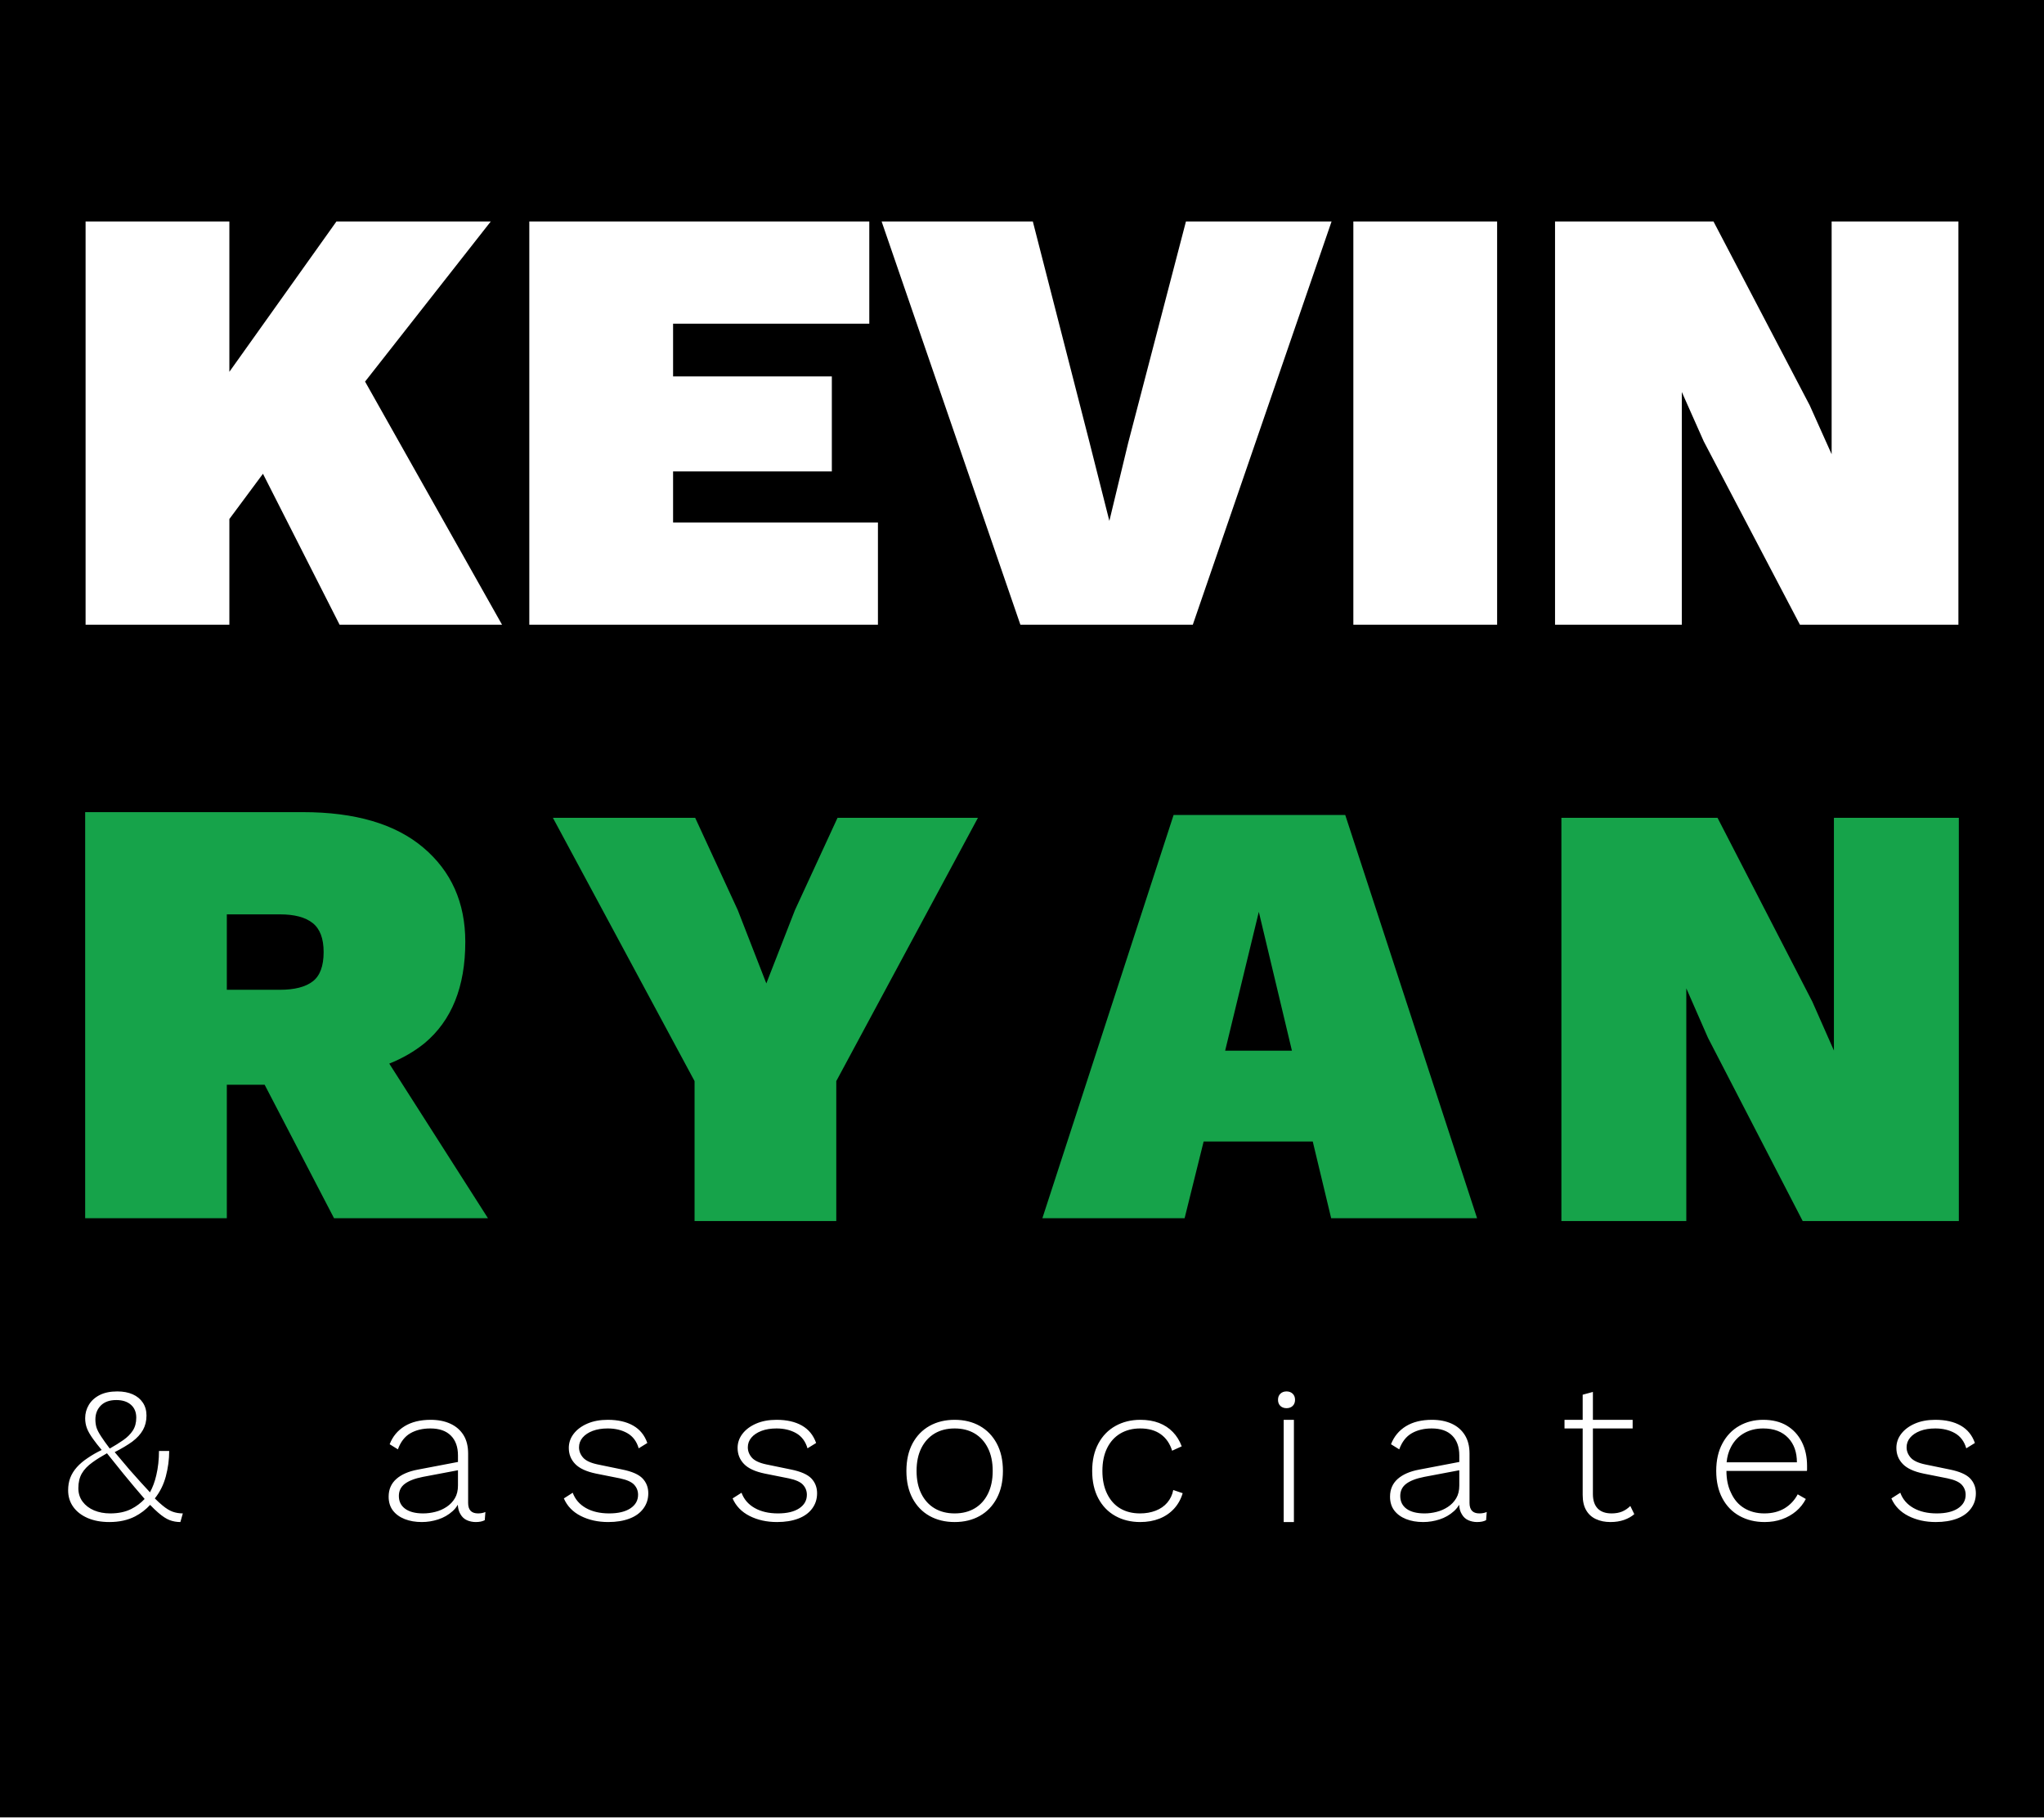
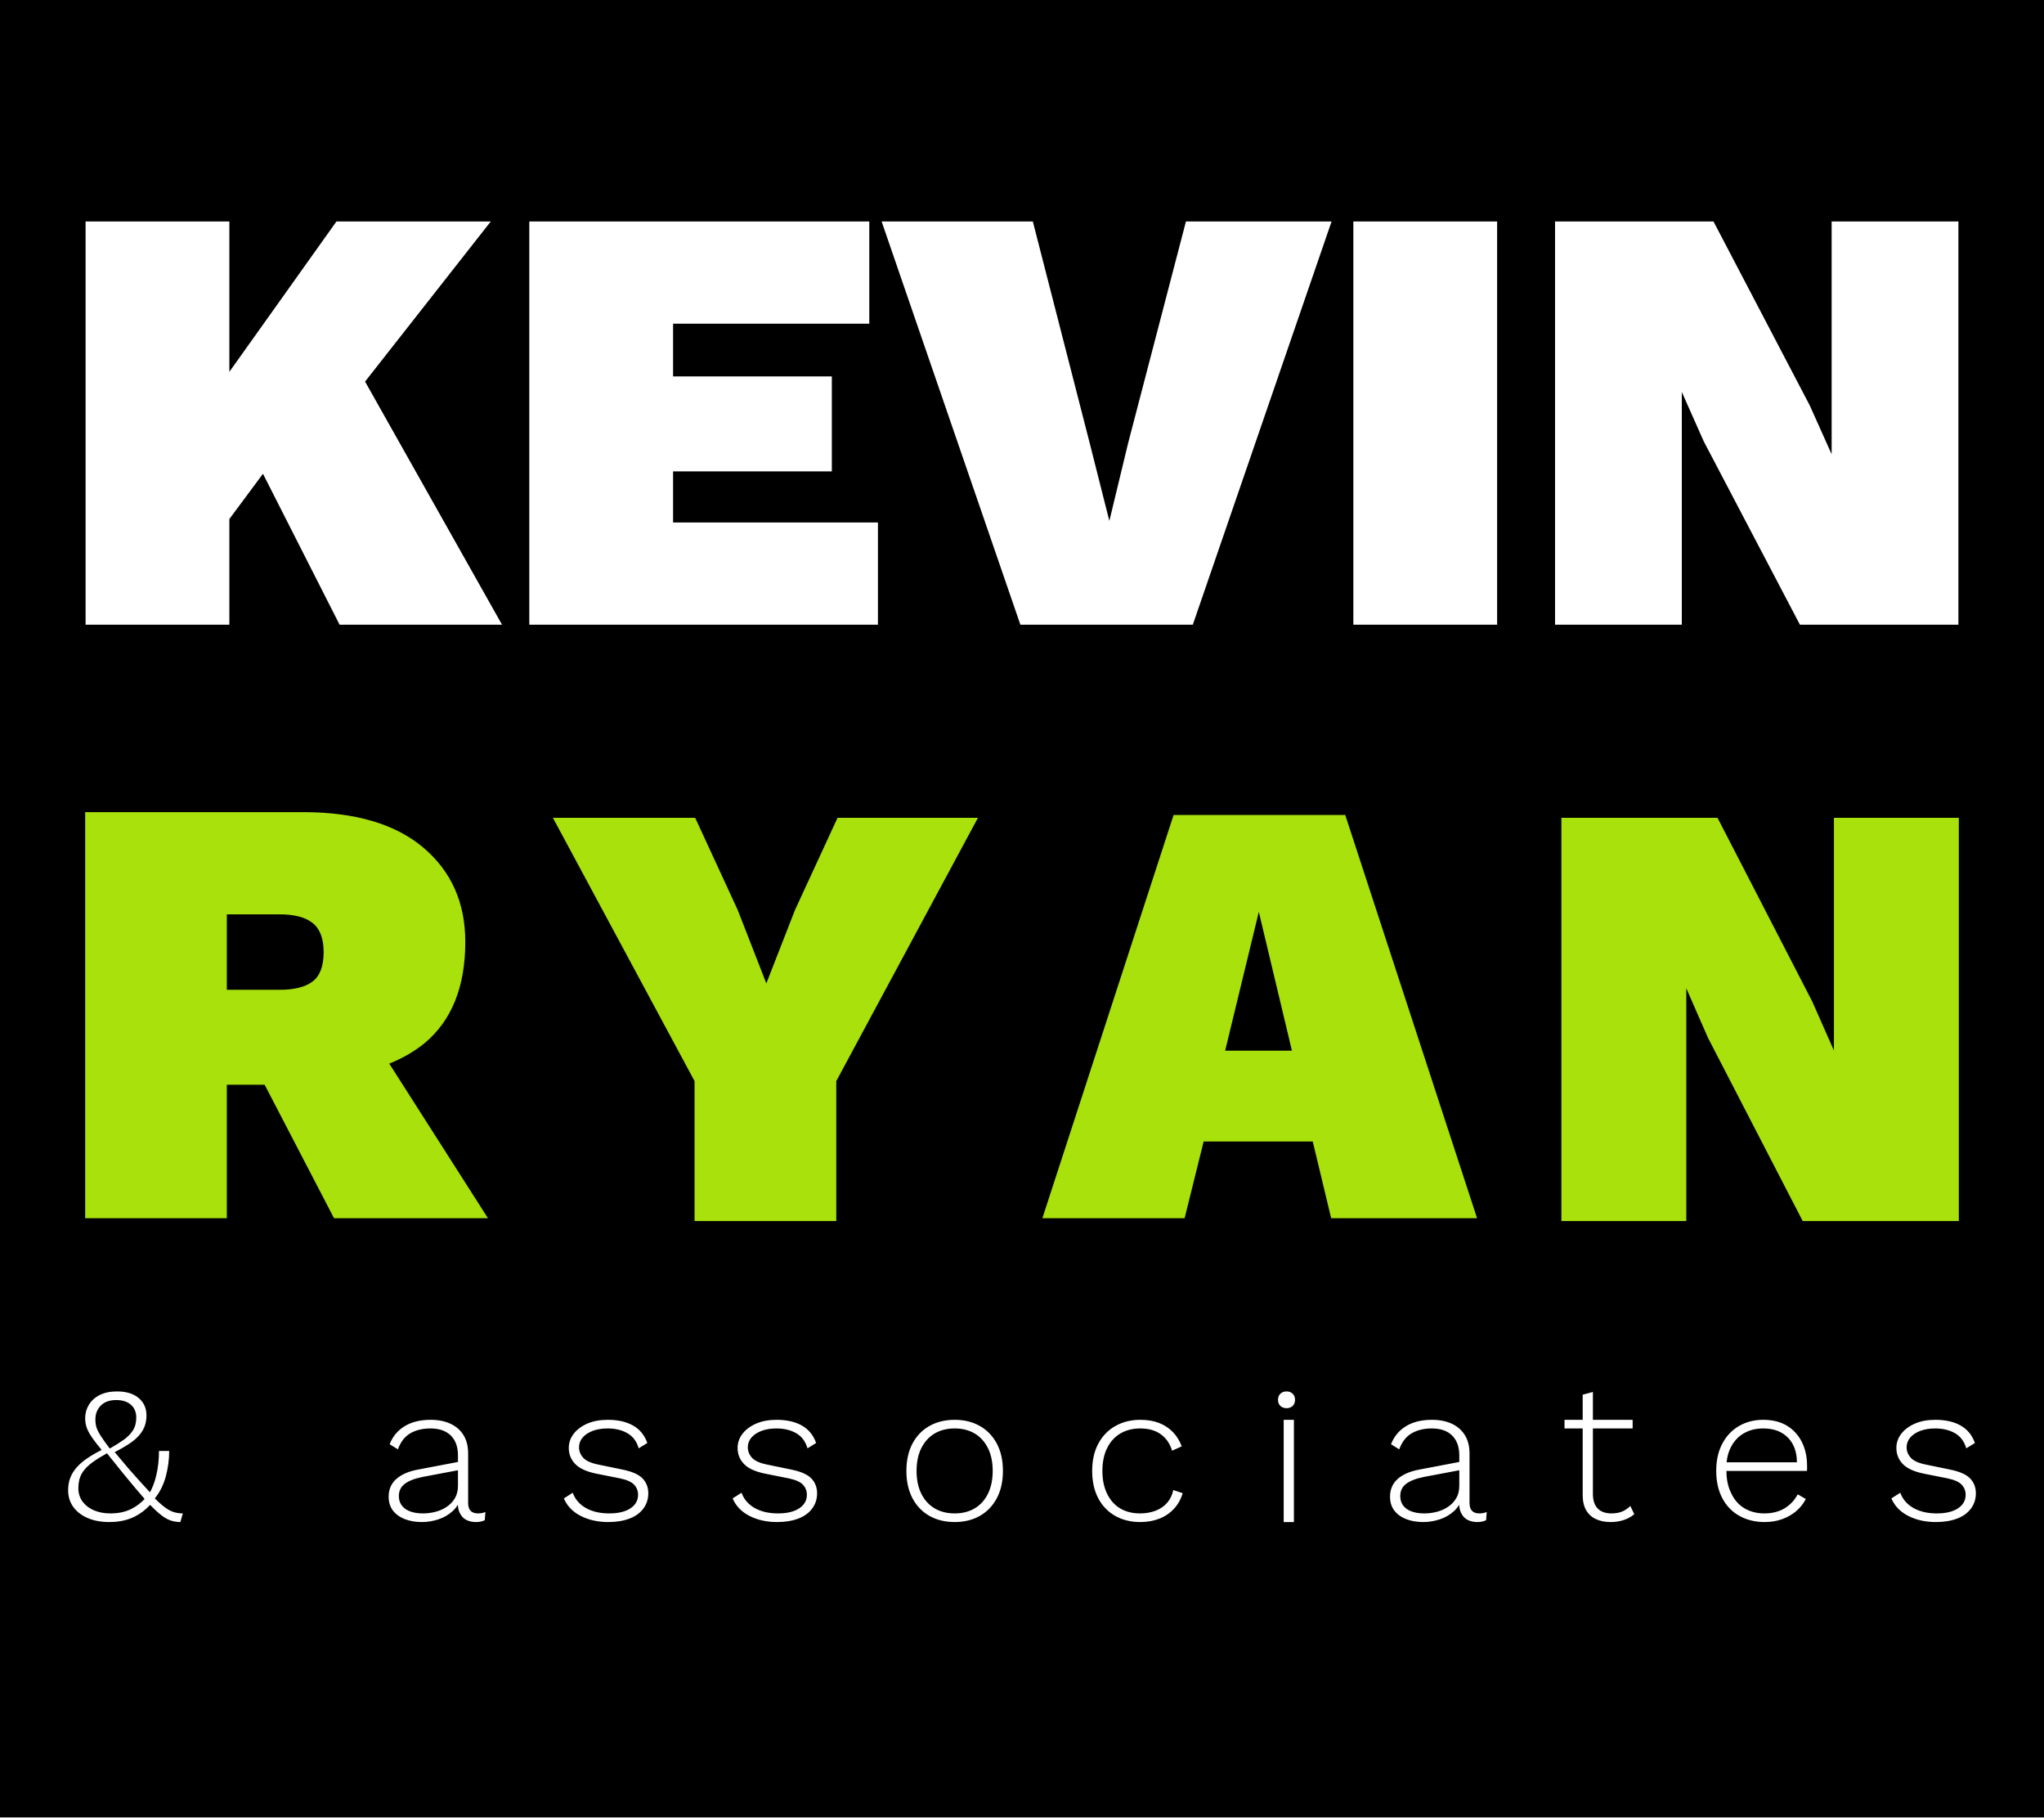
<svg xmlns="http://www.w3.org/2000/svg" viewBox="0 0 360 320" width="360" height="320">
  <rect width="360" height="320" fill="#000000" />
  <path d="M75.31,-71.00L53.50,-42.81L77.27,0.00L49.08,0.00L35.78,-26.58L29.95,-18.61L29.95,0.00L5.00,0.00L5.00,-71.00L29.95,-71.00L29.95,-44.53L48.53,-71.00L75.31,-71.00ZM82.00,0.00L82.00,-71.00L141.00,-71.00L141.00,-53.00L106.95,-53.00L106.95,-43.72L134.50,-43.72L134.50,-27.00L106.95,-27.00L106.95,-18.00L142.50,-18.00L142.50,0.00L82.00,0.00ZM221.22,-71.00L197.14,0.00L167.22,0.00L143.14,-71.00L169.38,-71.00L179.20,-32.17L182.66,-18.28L185.91,-31.95L195.95,-71.00L221.22,-71.00ZM249.95,-71.00L249.95,0.00L225.00,0.00L225.00,-71.00L249.95,-71.00ZM330.00,-71.00L330.00,0.00L302.50,0.00L285.81,-32.28L282.00,-40.98L282.00,-40.98L282.00,-26.36L282.00,0.00L260.00,0.00L260.00,-71.00L287.50,-71.00L304.20,-38.62L308.00,-30.02L308.00,-30.02L308.00,-44.64L308.00,-71.00L330.00,-71.00Z" fill="#FFFFFF" transform="translate(10,110) scale(1.014925,1)" />
-   <path d="M43.34,-72.00Q57.17,-72.00,64.56,-65.75Q71.95,-59.50,71.95,-49.16Q71.95,-37.30,64.77,-31.31Q62.09,-29.14,58.56,-27.72L75.94,-0.50L48.83,-0.50L36.61,-24.00L29.95,-24.00L29.95,-0.50L5.00,-0.50L5.00,-72.00L43.34,-72.00ZM39.31,-40.72Q43.14,-40.72,45.07,-42.19Q47.00,-43.66,47.00,-47.36Q47.00,-50.94,45.07,-52.47Q43.14,-54.00,39.31,-54.00L29.95,-54.00L29.95,-40.72L39.31,-40.72ZM162.24,-71.00L137.29,-24.64L137.29,0.00L112.33,0.00L112.33,-24.64L87.38,-71.00L112.44,-71.00L119.94,-54.75L124.97,-41.84L130.01,-54.75L137.51,-71.00L162.24,-71.00ZM250.15,-0.50L224.45,-0.50L221.21,-14.00L201.99,-14.00L198.64,-0.50L173.59,-0.50L196.70,-71.50L226.93,-71.50L250.15,-0.50ZM205.78,-30.00L217.54,-30.00L211.71,-54.44L205.78,-30.00ZM335.00,-71.00L335.00,0.00L307.50,0.00L290.81,-32.28L287.00,-40.98L287.00,-40.98L287.00,-26.36L287.00,0.00L265.00,0.00L265.00,-71.00L292.50,-71.00L309.20,-38.62L313.00,-30.02L313.00,-30.02L313.00,-44.64L313.00,-71.00L335.00,-71.00Z" fill="#16A34A" transform="translate(10,215)" />
+   <path d="M43.34,-72.00Q57.17,-72.00,64.56,-65.75Q71.95,-59.50,71.95,-49.16Q71.95,-37.30,64.77,-31.31Q62.09,-29.14,58.56,-27.72L75.94,-0.50L48.83,-0.50L36.61,-24.00L29.95,-24.00L29.95,-0.50L5.00,-0.50L5.00,-72.00L43.34,-72.00ZM39.31,-40.72Q43.14,-40.72,45.07,-42.19Q47.00,-43.66,47.00,-47.36Q47.00,-50.94,45.07,-52.47Q43.14,-54.00,39.31,-54.00L29.95,-54.00L29.95,-40.72L39.31,-40.72ZM162.24,-71.00L137.29,-24.64L137.29,0.00L112.33,0.00L112.33,-24.64L87.38,-71.00L112.44,-71.00L119.94,-54.75L124.97,-41.84L130.01,-54.75L137.51,-71.00L162.24,-71.00ZM250.15,-0.50L224.45,-0.50L221.21,-14.00L201.99,-14.00L198.64,-0.50L173.59,-0.50L196.70,-71.50L226.93,-71.50L250.15,-0.50ZM205.78,-30.00L217.54,-30.00L211.71,-54.44L205.78,-30.00ZM335.00,-71.00L335.00,0.00L307.50,0.00L290.81,-32.28L287.00,-40.98L287.00,-40.98L287.00,-26.36L287.00,0.00L265.00,0.00L265.00,-71.00L292.50,-71.00L309.20,-38.62L313.00,-30.02L313.00,-30.02L313.00,-44.64L313.00,-71.00L335.00,-71.00Z" fill="#A8E10C" transform="translate(10,215)" />
  <path d="M9.27,0.00Q7.08,0.00,5.45,-0.70Q3.81,-1.41,2.91,-2.66Q2.00,-3.92,2.00,-5.59Q2.00,-6.81,2.38,-7.80Q2.77,-8.80,3.54,-9.66Q4.31,-10.53,5.50,-11.31Q6.55,-12.03,7.91,-12.69Q6.98,-13.80,6.42,-14.59Q5.64,-15.66,5.32,-16.49Q5.00,-17.33,5.00,-18.28Q5.00,-19.56,5.65,-20.64Q6.30,-21.72,7.55,-22.36Q8.81,-23.00,10.66,-23.00Q12.22,-23.00,13.37,-22.49Q14.52,-21.98,15.16,-21.02Q15.80,-20.06,15.80,-18.75Q15.80,-17.33,15.18,-16.22Q14.56,-15.11,13.30,-14.16Q12.09,-13.28,10.20,-12.31Q11.25,-11.05,12.80,-9.23Q14.94,-6.80,16.38,-5.27Q16.38,-5.23,16.41,-5.23Q17.14,-6.55,17.53,-8.25Q18.00,-10.23,18.00,-12.52L19.80,-12.52Q19.80,-10.27,19.20,-8.02Q18.61,-5.84,17.27,-4.16Q18.00,-3.42,18.62,-2.92Q19.58,-2.12,20.41,-1.82Q21.25,-1.52,22.20,-1.52L21.77,0.00Q20.77,0.00,19.87,-0.34Q18.97,-0.69,17.88,-1.64Q17.23,-2.19,16.44,-3.02Q15.31,-1.78,13.77,-0.98Q11.84,0.00,9.27,0.00ZM8.84,-12.11Q7.33,-11.27,6.30,-10.52Q5.02,-9.61,4.41,-8.55Q3.80,-7.48,3.80,-5.97Q3.80,-4.59,4.55,-3.59Q5.30,-2.59,6.57,-2.05Q7.84,-1.52,9.42,-1.52Q11.59,-1.52,13.14,-2.31Q14.45,-2.98,15.47,-4.06Q15.42,-4.12,15.36,-4.20Q13.88,-5.89,11.70,-8.55Q10.05,-10.62,8.84,-12.11ZM9.33,-12.94Q10.70,-13.72,11.70,-14.42Q12.77,-15.16,13.38,-16.09Q14.00,-17.03,14.00,-18.38Q14.00,-19.83,13.05,-20.66Q12.11,-21.48,10.48,-21.48Q8.72,-21.48,7.76,-20.52Q6.80,-19.55,6.80,-18.06Q6.80,-17.31,6.99,-16.66Q7.19,-16.02,7.80,-15.09Q8.34,-14.25,9.33,-12.94ZM70.66,-11.72Q70.66,-13.98,69.40,-15.23Q68.14,-16.48,65.80,-16.48Q63.75,-16.48,62.27,-15.63Q60.80,-14.78,60.08,-12.80L58.63,-13.70Q59.42,-15.75,61.27,-16.88Q63.11,-18.00,65.85,-18.00Q67.83,-18.00,69.31,-17.32Q70.80,-16.64,71.63,-15.32Q72.45,-14.00,72.45,-12.05L72.45,-3.36Q72.45,-1.52,74.19,-1.52Q74.94,-1.52,75.49,-1.77L75.38,-0.33Q74.77,0.00,73.80,0.00Q72.97,0.00,72.24,-0.32Q71.52,-0.64,71.10,-1.38Q70.69,-2.03,70.63,-3.05Q70.27,-2.41,69.72,-1.92Q68.61,-0.92,67.17,-0.46Q65.74,0.00,64.30,0.00Q62.61,0.00,61.28,-0.52Q59.95,-1.05,59.20,-2.03Q58.45,-3.02,58.45,-4.47Q58.45,-6.39,59.81,-7.59Q61.16,-8.78,63.58,-9.23L70.66,-10.58L70.66,-11.72ZM70.66,-9.12L64.47,-7.95Q62.35,-7.53,61.30,-6.73Q60.25,-5.94,60.25,-4.59Q60.25,-3.14,61.37,-2.33Q62.49,-1.52,64.53,-1.52Q65.58,-1.52,66.66,-1.79Q67.74,-2.06,68.66,-2.67Q69.58,-3.28,70.12,-4.20Q70.66,-5.11,70.66,-6.44L70.66,-9.12ZM97.13,0.00Q94.40,0.00,92.29,-1.07Q90.18,-2.14,89.31,-4.16L90.87,-5.16Q91.51,-3.42,93.19,-2.47Q94.87,-1.52,97.29,-1.52Q99.68,-1.52,101.03,-2.41Q102.38,-3.31,102.38,-4.80Q102.38,-5.81,101.71,-6.55Q101.04,-7.30,99.20,-7.69L94.98,-8.53Q92.42,-9.06,91.30,-10.23Q90.18,-11.39,90.18,-13.05Q90.18,-14.42,91.04,-15.54Q91.90,-16.66,93.44,-17.33Q94.98,-18.00,97.04,-18.00Q99.74,-18.00,101.52,-16.98Q103.29,-15.97,104.01,-13.92L102.49,-12.98Q101.96,-14.81,100.49,-15.65Q99.03,-16.48,97.04,-16.48Q95.53,-16.48,94.38,-16.05Q93.24,-15.61,92.61,-14.87Q91.98,-14.12,91.98,-13.16Q91.98,-12.16,92.70,-11.34Q93.42,-10.53,95.28,-10.14L99.59,-9.25Q102.17,-8.73,103.17,-7.68Q104.18,-6.62,104.18,-5.06Q104.18,-3.53,103.31,-2.37Q102.45,-1.20,100.85,-0.60Q99.26,0.00,97.13,0.00ZM126.86,0.00Q124.13,0.00,122.02,-1.07Q119.91,-2.14,119.03,-4.16L120.60,-5.16Q121.24,-3.42,122.92,-2.47Q124.60,-1.52,127.02,-1.52Q129.41,-1.52,130.76,-2.41Q132.11,-3.31,132.11,-4.80Q132.11,-5.81,131.44,-6.55Q130.77,-7.30,128.92,-7.69L124.71,-8.53Q122.14,-9.06,121.03,-10.23Q119.91,-11.39,119.91,-13.05Q119.91,-14.42,120.77,-15.54Q121.63,-16.66,123.17,-17.33Q124.71,-18.00,126.77,-18.00Q129.47,-18.00,131.25,-16.98Q133.02,-15.97,133.74,-13.92L132.22,-12.98Q131.69,-14.81,130.22,-15.65Q128.75,-16.48,126.77,-16.48Q125.25,-16.48,124.11,-16.05Q122.97,-15.61,122.34,-14.87Q121.71,-14.12,121.71,-13.16Q121.71,-12.16,122.42,-11.34Q123.14,-10.53,125.00,-10.14L129.32,-9.25Q131.89,-8.73,132.90,-7.68Q133.91,-6.62,133.91,-5.06Q133.91,-3.53,133.04,-2.37Q132.17,-1.20,130.58,-0.60Q128.99,0.00,126.86,0.00ZM158.14,-18.00Q160.64,-18.00,162.55,-16.93Q164.46,-15.86,165.55,-13.84Q166.64,-11.81,166.64,-9.00Q166.64,-6.20,165.55,-4.17Q164.46,-2.14,162.55,-1.07Q160.64,0.00,158.14,0.00Q155.64,0.00,153.72,-1.07Q151.81,-2.14,150.72,-4.17Q149.64,-6.20,149.64,-9.00Q149.64,-11.81,150.72,-13.84Q151.81,-15.86,153.72,-16.93Q155.64,-18.00,158.14,-18.00ZM158.14,-16.48Q156.11,-16.48,154.61,-15.59Q153.11,-14.69,152.27,-13.02Q151.43,-11.34,151.43,-9.00Q151.43,-6.67,152.27,-4.98Q153.11,-3.30,154.61,-2.41Q156.11,-1.52,158.14,-1.52Q160.17,-1.52,161.67,-2.41Q163.17,-3.30,164.00,-4.98Q164.84,-6.67,164.84,-9.00Q164.84,-11.34,164.00,-13.02Q163.17,-14.69,161.67,-15.59Q160.17,-16.48,158.14,-16.48ZM190.85,-18.00Q192.69,-18.00,194.13,-17.45Q195.57,-16.89,196.57,-15.85Q197.58,-14.81,198.13,-13.33L196.44,-12.56Q195.86,-14.44,194.44,-15.46Q193.02,-16.48,190.82,-16.48Q188.83,-16.48,187.32,-15.59Q185.82,-14.70,184.99,-13.02Q184.16,-11.34,184.16,-9.00Q184.16,-6.67,184.99,-4.98Q185.82,-3.28,187.29,-2.40Q188.77,-1.52,190.79,-1.52Q192.30,-1.52,193.54,-2.00Q194.79,-2.48,195.59,-3.42Q196.39,-4.36,196.64,-5.64L198.30,-5.08Q197.83,-3.50,196.78,-2.35Q195.72,-1.20,194.21,-0.60Q192.69,0.00,190.82,0.00Q188.36,0.00,186.44,-1.07Q184.52,-2.14,183.44,-4.17Q182.36,-6.20,182.36,-9.00Q182.36,-11.81,183.46,-13.84Q184.55,-15.86,186.48,-16.93Q188.41,-18.00,190.85,-18.00ZM216.59,-20.05Q215.92,-20.05,215.50,-20.45Q215.09,-20.86,215.09,-21.52Q215.09,-22.19,215.50,-22.59Q215.92,-23.00,216.59,-23.00Q217.26,-23.00,217.68,-22.59Q218.09,-22.19,218.09,-21.52Q218.09,-20.86,217.68,-20.45Q217.26,-20.05,216.59,-20.05ZM217.89,-18.00L217.89,0.00L216.09,0.00L216.09,-18.00L217.89,-18.00ZM247.02,-11.72Q247.02,-13.98,245.76,-15.23Q244.51,-16.48,242.16,-16.48Q240.12,-16.48,238.64,-15.63Q237.16,-14.78,236.44,-12.80L234.99,-13.70Q235.79,-15.75,237.63,-16.88Q239.47,-18.00,242.21,-18.00Q244.19,-18.00,245.68,-17.32Q247.16,-16.64,247.99,-15.32Q248.82,-14.00,248.82,-12.05L248.82,-3.36Q248.82,-1.52,250.55,-1.52Q251.30,-1.52,251.85,-1.77L251.74,-0.33Q251.13,0.00,250.16,0.00Q249.33,0.00,248.61,-0.32Q247.88,-0.64,247.46,-1.38Q247.05,-2.03,246.99,-3.05Q246.63,-2.41,246.08,-1.92Q244.97,-0.92,243.54,-0.46Q242.10,0.00,240.66,0.00Q238.97,0.00,237.65,-0.52Q236.32,-1.05,235.57,-2.03Q234.82,-3.02,234.82,-4.47Q234.82,-6.39,236.17,-7.59Q237.52,-8.78,239.94,-9.23L247.02,-10.58L247.02,-11.72ZM247.02,-9.12L240.83,-7.95Q238.71,-7.53,237.66,-6.73Q236.62,-5.94,236.62,-4.59Q236.62,-3.14,237.73,-2.33Q238.85,-1.52,240.90,-1.52Q241.94,-1.52,243.02,-1.79Q244.10,-2.06,245.02,-2.67Q245.94,-3.28,246.48,-4.20Q247.02,-5.11,247.02,-6.44L247.02,-9.12ZM270.55,-22.91L270.55,-18.00L277.55,-18.00L277.55,-16.48L270.55,-16.48L270.55,-4.94Q270.55,-3.27,271.39,-2.39Q272.23,-1.52,273.84,-1.52Q274.90,-1.52,275.70,-1.85Q276.50,-2.19,277.14,-2.83L277.84,-1.39Q277.14,-0.77,276.06,-0.38Q274.98,0.00,273.64,0.00Q272.19,0.00,271.08,-0.52Q269.97,-1.03,269.36,-2.09Q268.75,-3.14,268.75,-4.77L268.75,-16.48L265.55,-16.48L265.55,-18.00L268.75,-18.00L268.75,-22.42L270.55,-22.91ZM300.79,0.00Q298.32,0.00,296.38,-1.07Q294.44,-2.14,293.36,-4.17Q292.27,-6.20,292.27,-9.01Q292.27,-11.81,293.36,-13.84Q294.44,-15.86,296.32,-16.93Q298.19,-18.00,300.55,-18.00Q302.99,-18.00,304.70,-16.98Q306.41,-15.95,307.34,-14.12Q308.27,-12.28,308.27,-9.89Q308.27,-9.58,308.27,-9.29Q308.27,-9.00,308.23,-9.00L294.07,-9.00Q294.07,-6.78,294.87,-5.16Q295.68,-3.36,297.21,-2.44Q298.74,-1.52,300.74,-1.52Q302.80,-1.52,304.30,-2.41Q305.79,-3.31,306.62,-4.88L308.05,-4.06Q307.40,-2.80,306.33,-1.90Q305.26,-1.00,303.86,-0.50Q302.46,0.00,300.79,0.00ZM294.10,-10.52L306.48,-10.52Q306.48,-13.19,304.96,-14.80Q303.37,-16.48,300.55,-16.48Q298.63,-16.48,297.16,-15.64Q295.69,-14.80,294.87,-13.22Q294.24,-12.03,294.10,-10.52ZM330.95,0.00Q328.22,0.00,326.11,-1.07Q324.00,-2.14,323.12,-4.16L324.69,-5.16Q325.33,-3.42,327.01,-2.47Q328.69,-1.52,331.11,-1.52Q333.50,-1.52,334.85,-2.41Q336.20,-3.31,336.20,-4.80Q336.20,-5.81,335.53,-6.55Q334.86,-7.30,333.02,-7.69L328.80,-8.53Q326.23,-9.06,325.12,-10.23Q324.00,-11.39,324.00,-13.05Q324.00,-14.42,324.86,-15.54Q325.72,-16.66,327.26,-17.33Q328.80,-18.00,330.86,-18.00Q333.56,-18.00,335.34,-16.98Q337.11,-15.97,337.83,-13.92L336.31,-12.98Q335.78,-14.81,334.31,-15.65Q332.84,-16.48,330.86,-16.48Q329.34,-16.48,328.20,-16.05Q327.06,-15.61,326.43,-14.87Q325.80,-14.12,325.80,-13.16Q325.80,-12.16,326.52,-11.34Q327.23,-10.53,329.09,-10.14L333.41,-9.25Q335.98,-8.73,336.99,-7.68Q338.00,-6.62,338.00,-5.06Q338.00,-3.53,337.13,-2.37Q336.27,-1.20,334.67,-0.60Q333.08,0.00,330.95,0.00Z" fill="#FFFFFF" transform="translate(10,268)" />
</svg>
